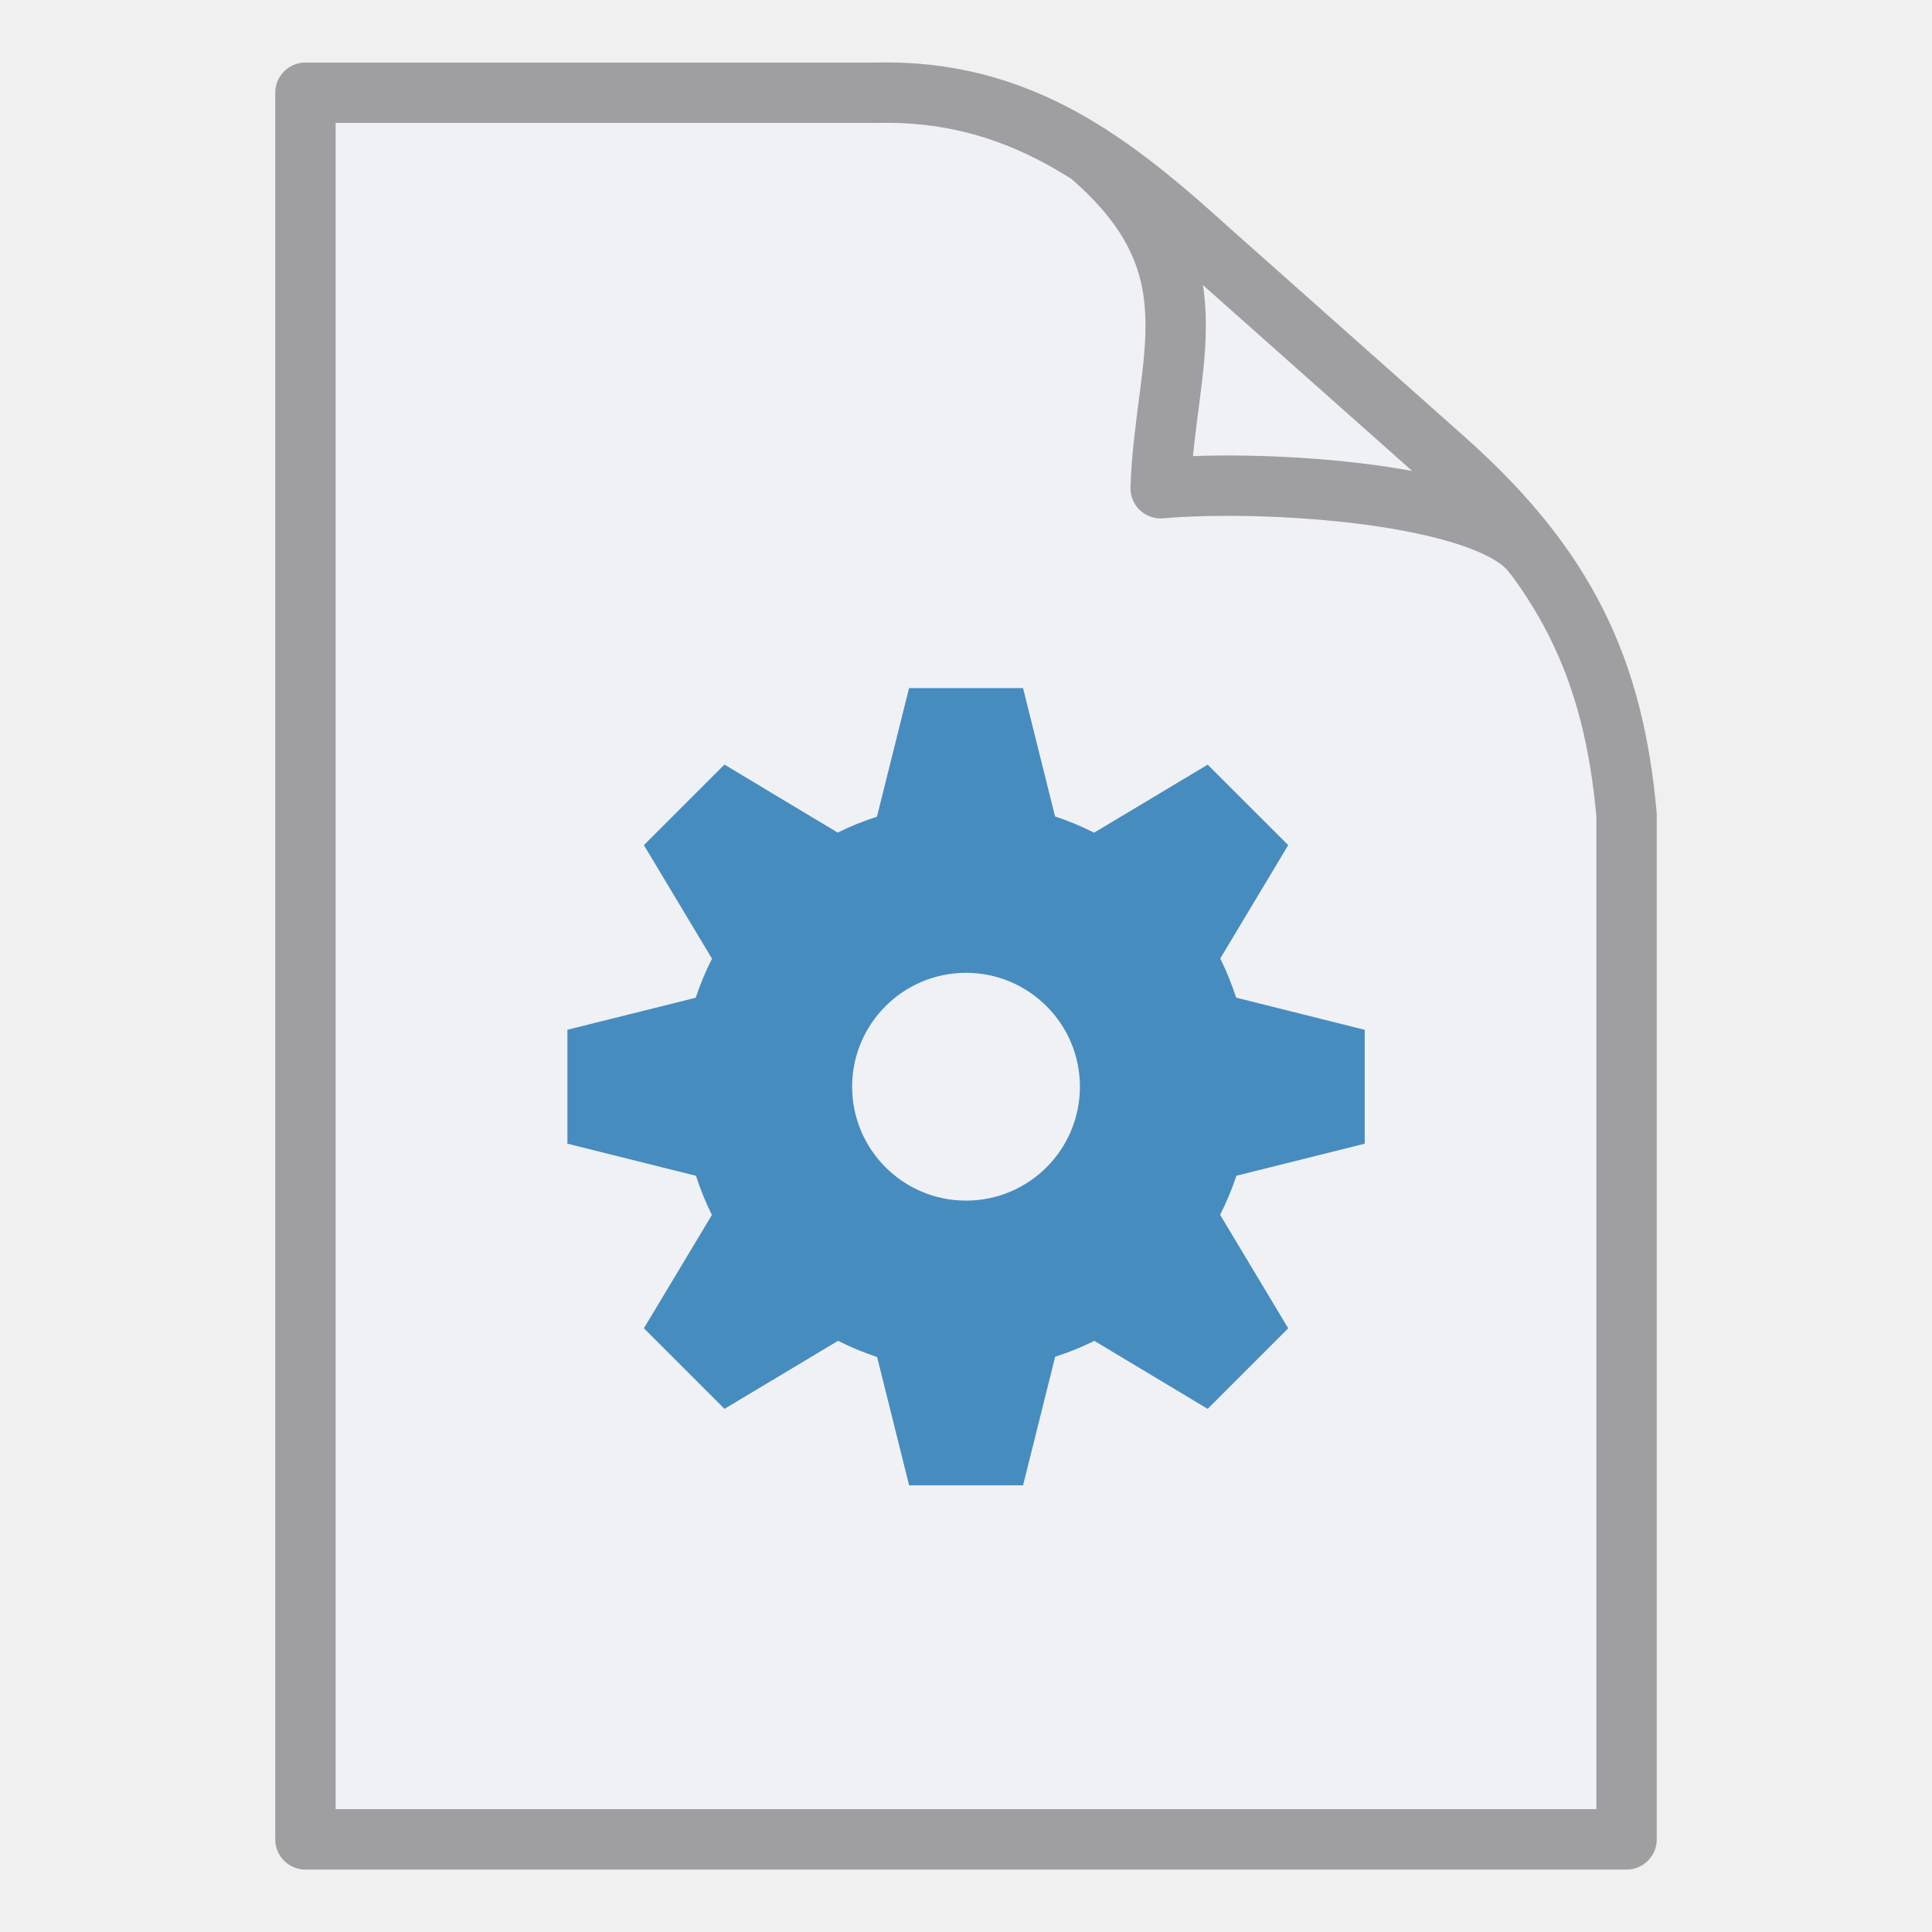
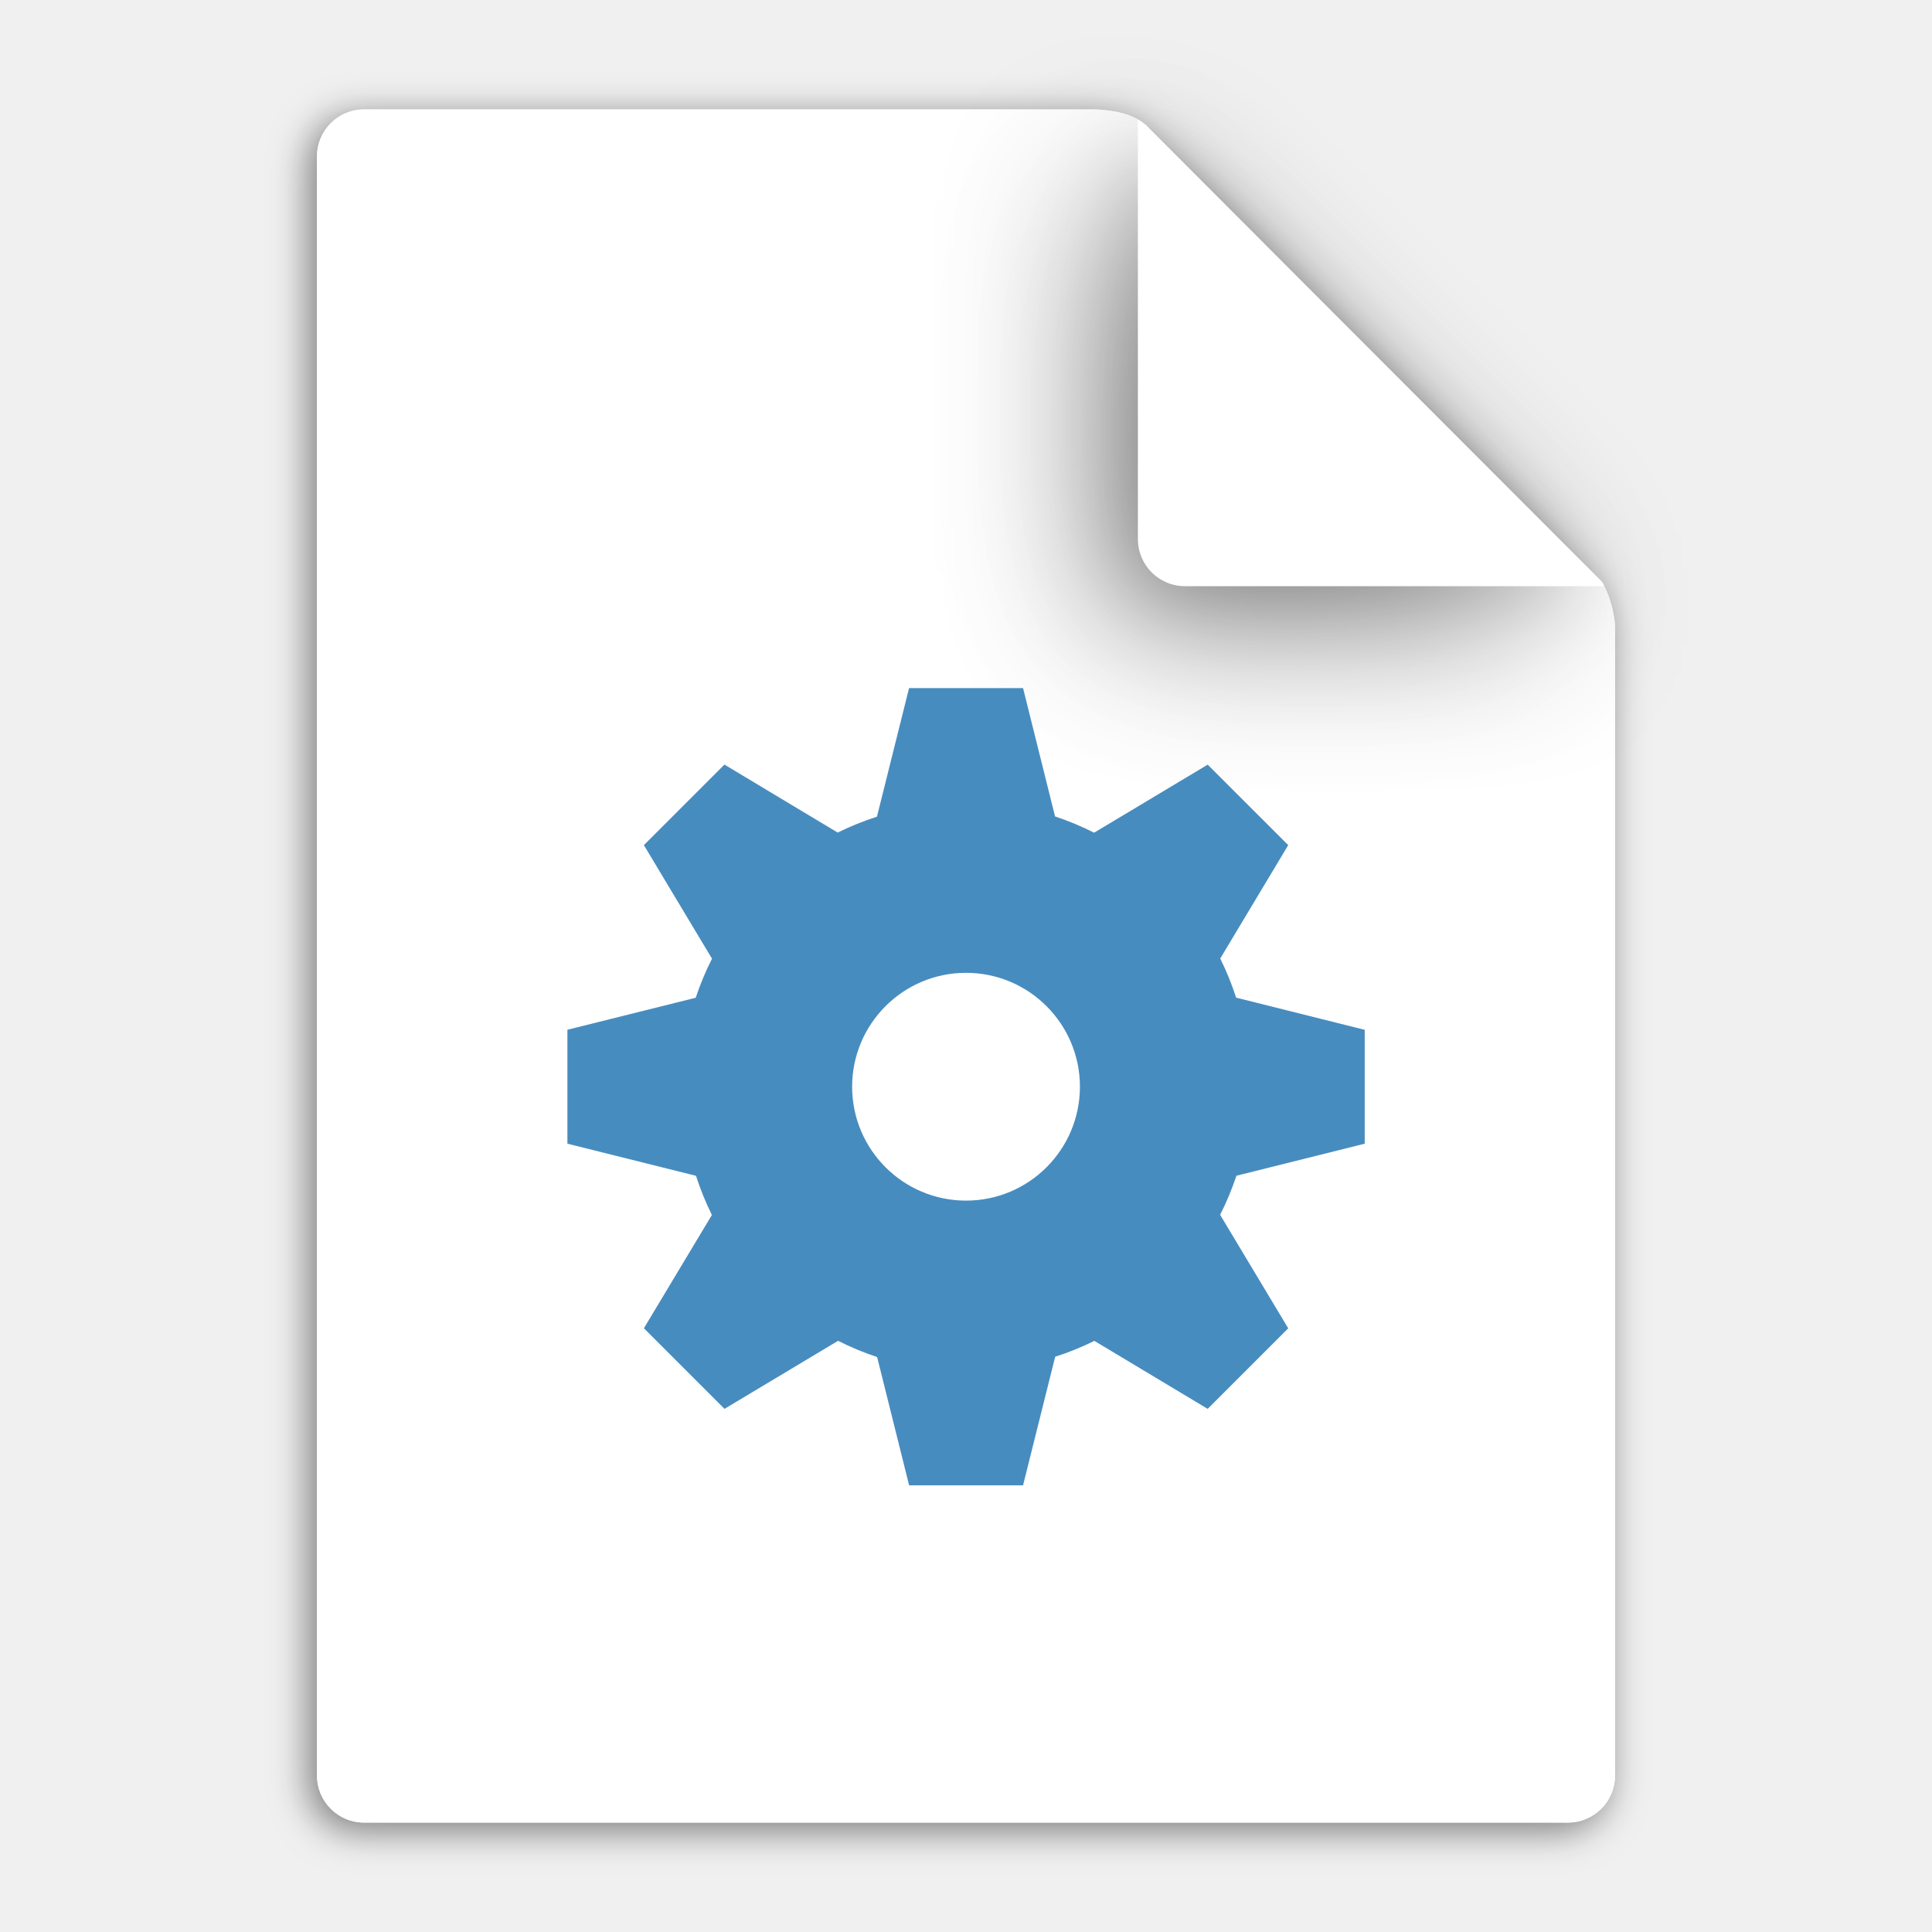
<svg xmlns="http://www.w3.org/2000/svg" width="32" height="32">
-   <path fill="#eff1f5" stroke="#9f9fa1" stroke-linecap="round" stroke-linejoin="round" d="M25.396 9.18c-.736-1.016-4.435-1.245-6.172-1.093.068-2.126.983-3.676-1.186-5.532M5.059 1.536H14.5c2.41-.063 3.955 1.182 5.576 2.652l3.865 3.433c1.994 1.779 2.785 3.457 3 5.88v16.965H5.059z" />
+   <defs>
+     <filter id="a" width="1.076" height="1.057" x="-.041" y="-.026" color-interpolation-filters="sRGB">
+       <feFlood flood-color="#000" flood-opacity=".502" result="flood" />
+       <feGaussianBlur in="SourceGraphic" result="blur" stdDeviation="10" />
+       <feOffset dx="-4" dy="4" in="blur" result="offset" />
+       <feComposite in="flood" in2="offset" operator="in" result="comp1" />
+       <feComposite in="SourceGraphic" in2="comp1" result="comp2" />
+     </filter>
+     <filter id="b" width="2.262" height="2.261" x="-.68" y="-.582" color-interpolation-filters="sRGB">
+       <feFlood flood-color="#000" flood-opacity=".4" result="flood" />
+       <feGaussianBlur in="SourceGraphic" result="blur" stdDeviation="40" />
+       <feOffset dx="-20" dy="20" in="blur" result="offset" />
+       <feComposite in="flood" in2="offset" operator="in" result="comp1" />
+       <feComposite in="SourceGraphic" in2="comp1" result="fbSourceGraphic" />
+       <feColorMatrix in="fbSourceGraphic" result="fbSourceGraphicAlpha" values="0 0 0 -1 0 0 0 0 -1 0 0 0 0 -1 0 0 0 0 1 0" />
+       <feFlood flood-color="#000" flood-opacity=".2" result="flood" />
+       <feGaussianBlur in="fbSourceGraphic" result="blur" stdDeviation="20" />
+       <feOffset dx="-4" dy="4" in="blur" result="offset" />
+       <feComposite in="flood" in2="offset" operator="in" result="comp1" />
+       <feComposite in="fbSourceGraphic" in2="comp1" result="comp2" />
+     </filter>
+   </defs>
+   <path fill="#fff" d="m 193,58 c -13.85,-6.8e-5 -25,11.15 -25,25 v 858 c 0,13.85 11.15,25 25,25 h 638 c 13.85,0 25,-11.15 25,-25 0,0 -0.004,-609.403 -0.006,-609.404 -0.011,-0.54 -0.49,-11.635 -6.799,-23.109 L 727.166,186.282 607.137,66.078 C 600.033,60.162 590.478,58.524 581.41,58.002 Z" filter="url(#a)" transform="scale(.03125)" />
+   <path fill="#fff" d="m 603.107,63.297 c -6.476,-3.684 -14.251,-4.866 -21.697,-5.295 L 193,58 c -13.85,-6.8e-5 -25,11.15 -25,25 v 858 c 0,13.85 11.15,25 25,25 h 638 c 13.85,0 25,-11.15 25,-25 0,0 -0.004,-609.403 -0.006,-609.404 -0.011,-0.505 -0.431,-10.253 -5.654,-20.904 H 628.107 c -13.85,0 -25,-11.15 -25,-25 z" transform="scale(.03125)" />
+   <path fill="#fff" d="M 603.107,63.297 V 285.691 c 0,13.85 11.15,25 25,25 h 222.232 c -0.359,-0.732 -0.739,-1.468 -1.145,-2.205 L 727.166,186.281 607.137,66.078 c -1.27,-1.058 -2.619,-1.979 -4.029,-2.781 z" filter="url(#b)" transform="scale(.03125)" />
+   <path fill="none" d="M0 0H1024V1024H0z" transform="scale(.03125)" />
  <path fill="#478cbf" d="M15.057 11.397l-.532 2.13a4.716 4.716 0 0 0-.65.263l-1.876-1.126-1.334 1.334 1.128 1.881a4.716 4.716 0 0 0-.27.647l-2.125.53v1.887l2.13.532a4.716 4.716 0 0 0 .263.649L10.665 22 12 23.335l1.881-1.127a4.716 4.716 0 0 0 .647.269l.53 2.125h1.887l.532-2.13a4.716 4.716 0 0 0 .649-.263l1.877 1.126 1.334-1.334-1.128-1.88a4.716 4.716 0 0 0 .27-.647l2.125-.531v-1.886l-2.13-.533a4.716 4.716 0 0 0-.263-.648l1.126-1.878-1.334-1.333-1.881 1.127a4.716 4.716 0 0 0-.647-.269l-.53-2.126h-1.887zm.944 4.716A1.887 1.887 0 0 1 17.887 18a1.887 1.887 0 0 1-1.886 1.886A1.887 1.887 0 0 1 14.114 18a1.887 1.887 0 0 1 1.887-1.887z" />
</svg>
